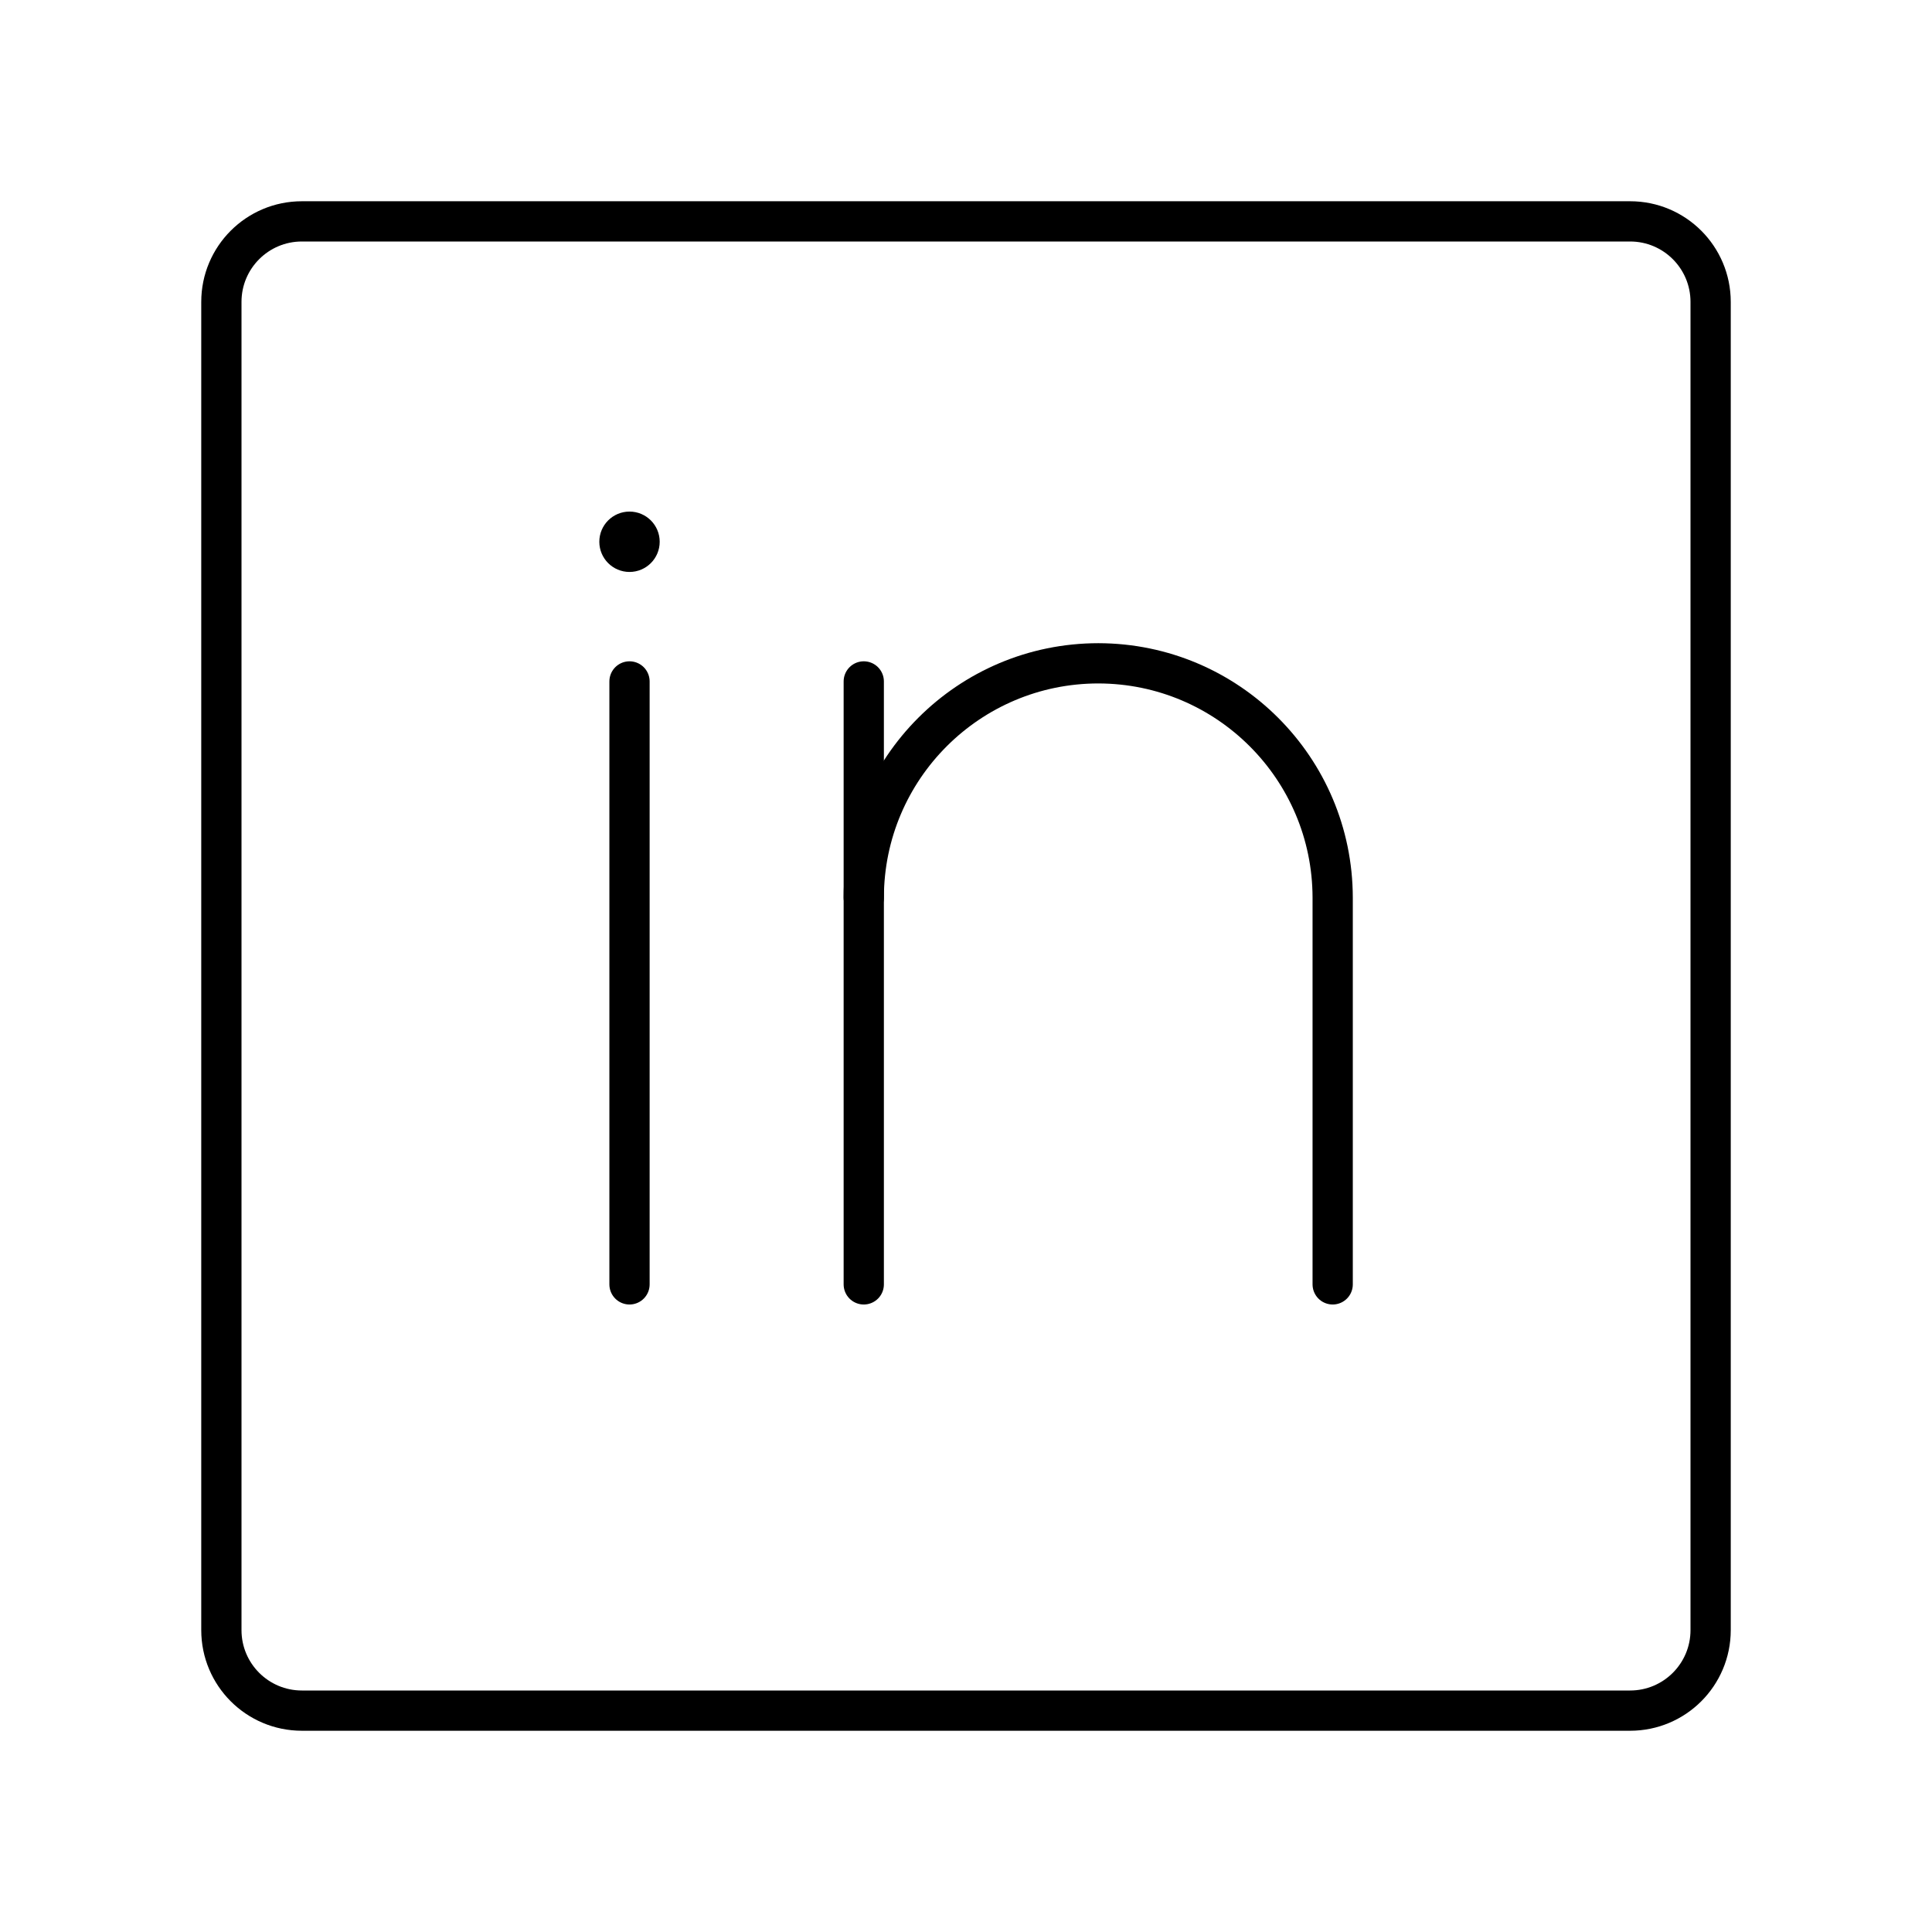
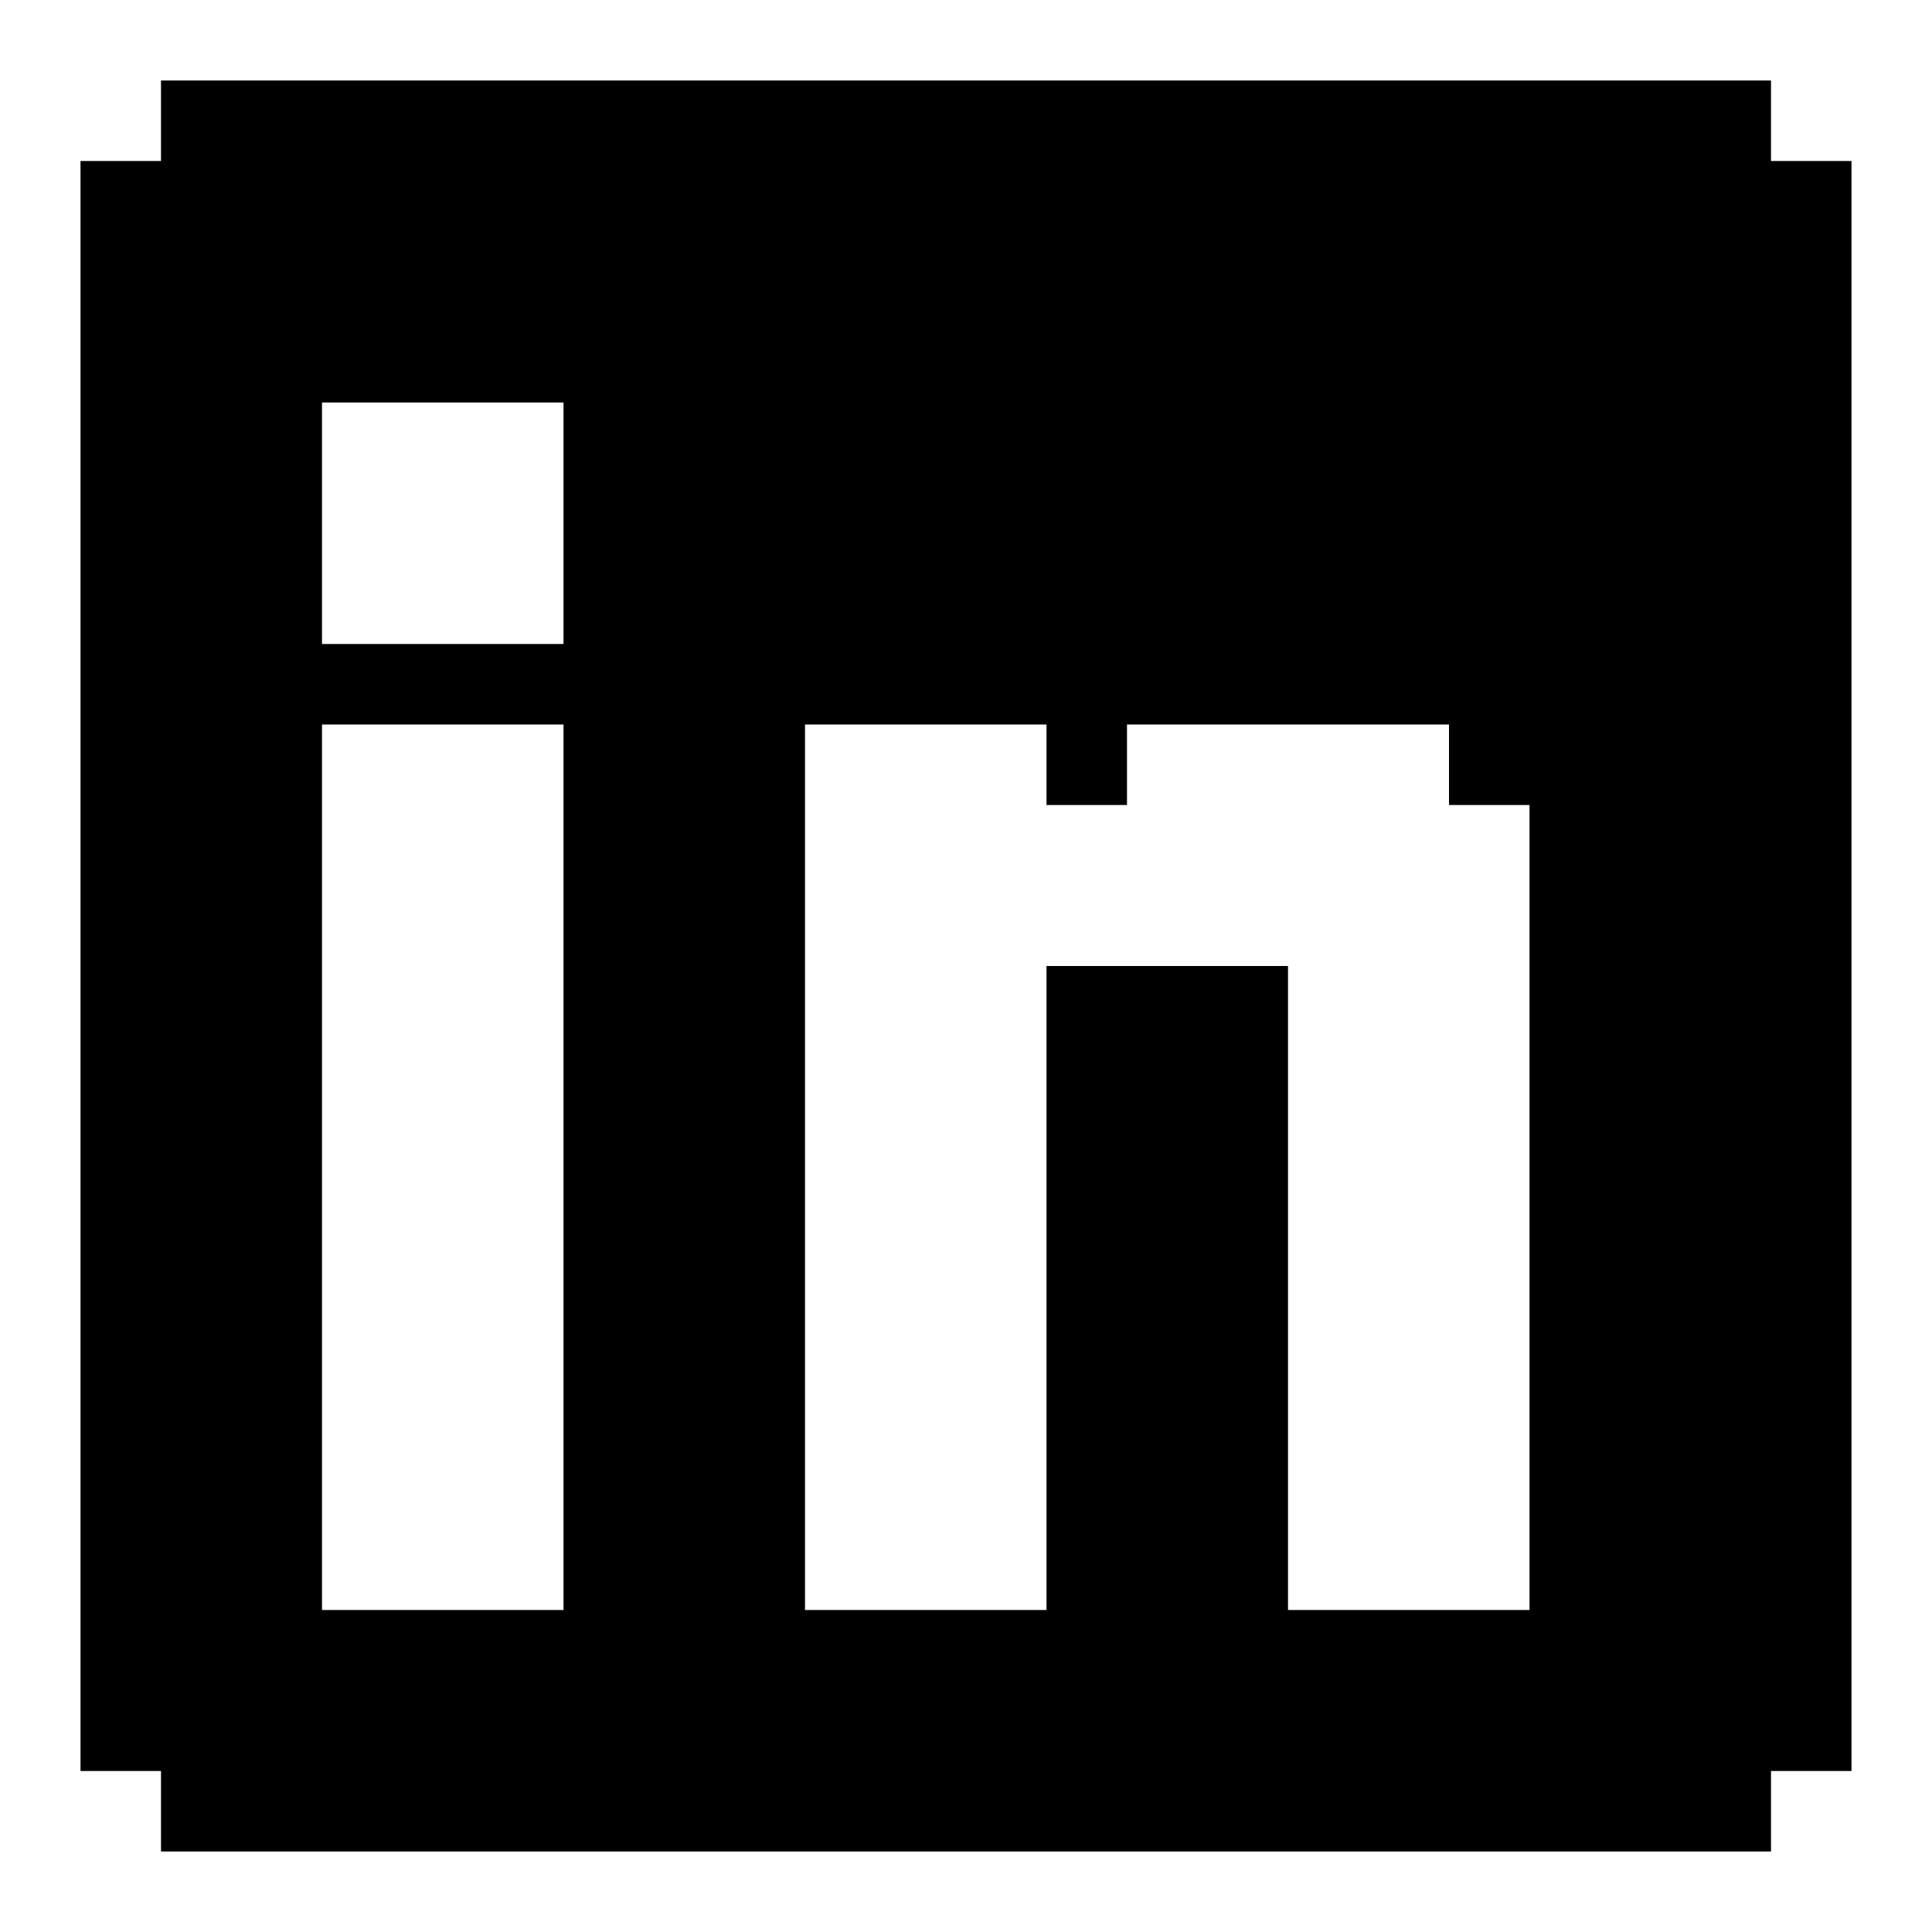
- <svg xmlns="http://www.w3.org/2000/svg" width="800px" height="800px" viewBox="0 0 48 48" version="1.1">
-   <defs>
-     <style>.b{fill:#000000;}.c{fill:none;stroke:#000000;stroke-linecap:round;stroke-linejoin:round;}</style>
-   </defs>
-   <circle class="b" cx="15.64" cy="13.46" r=".75" />
-   <line class="c" x1="15.64" x2="15.64" y1="16.93" y2="31.91" />
-   <path class="c" d="m33.11 31.91v-9.61a5.83 5.83 0 0 0-5.82-5.82 5.83 5.83 0 0 0-5.83 5.82v9.61" />
-   <line class="c" x1="21.46" x2="21.46" y1="22.3" y2="16.93" />
-   <path class="c" d="m40.5 5.5h-33a2 2 0 0 0-2 2v33a2 2 0 0 0 2 2h33a2 2 0 0 0 2-2v-33a2 2 0 0 0-2-2z" />
+ <svg xmlns="http://www.w3.org/2000/svg" id="Linkedin" viewBox="0 0 24 24">
+   <path d="m22,2v-1H2v1h-1v20h1v1h20v-1h1V2h-1Zm-9,10v8h-3v-11h3v1h1v-1h4v1h1v10h-3v-8h-3Zm-9-4v-3h3v3h-3Zm3,1v11h-3v-11h3Z" />
</svg>
